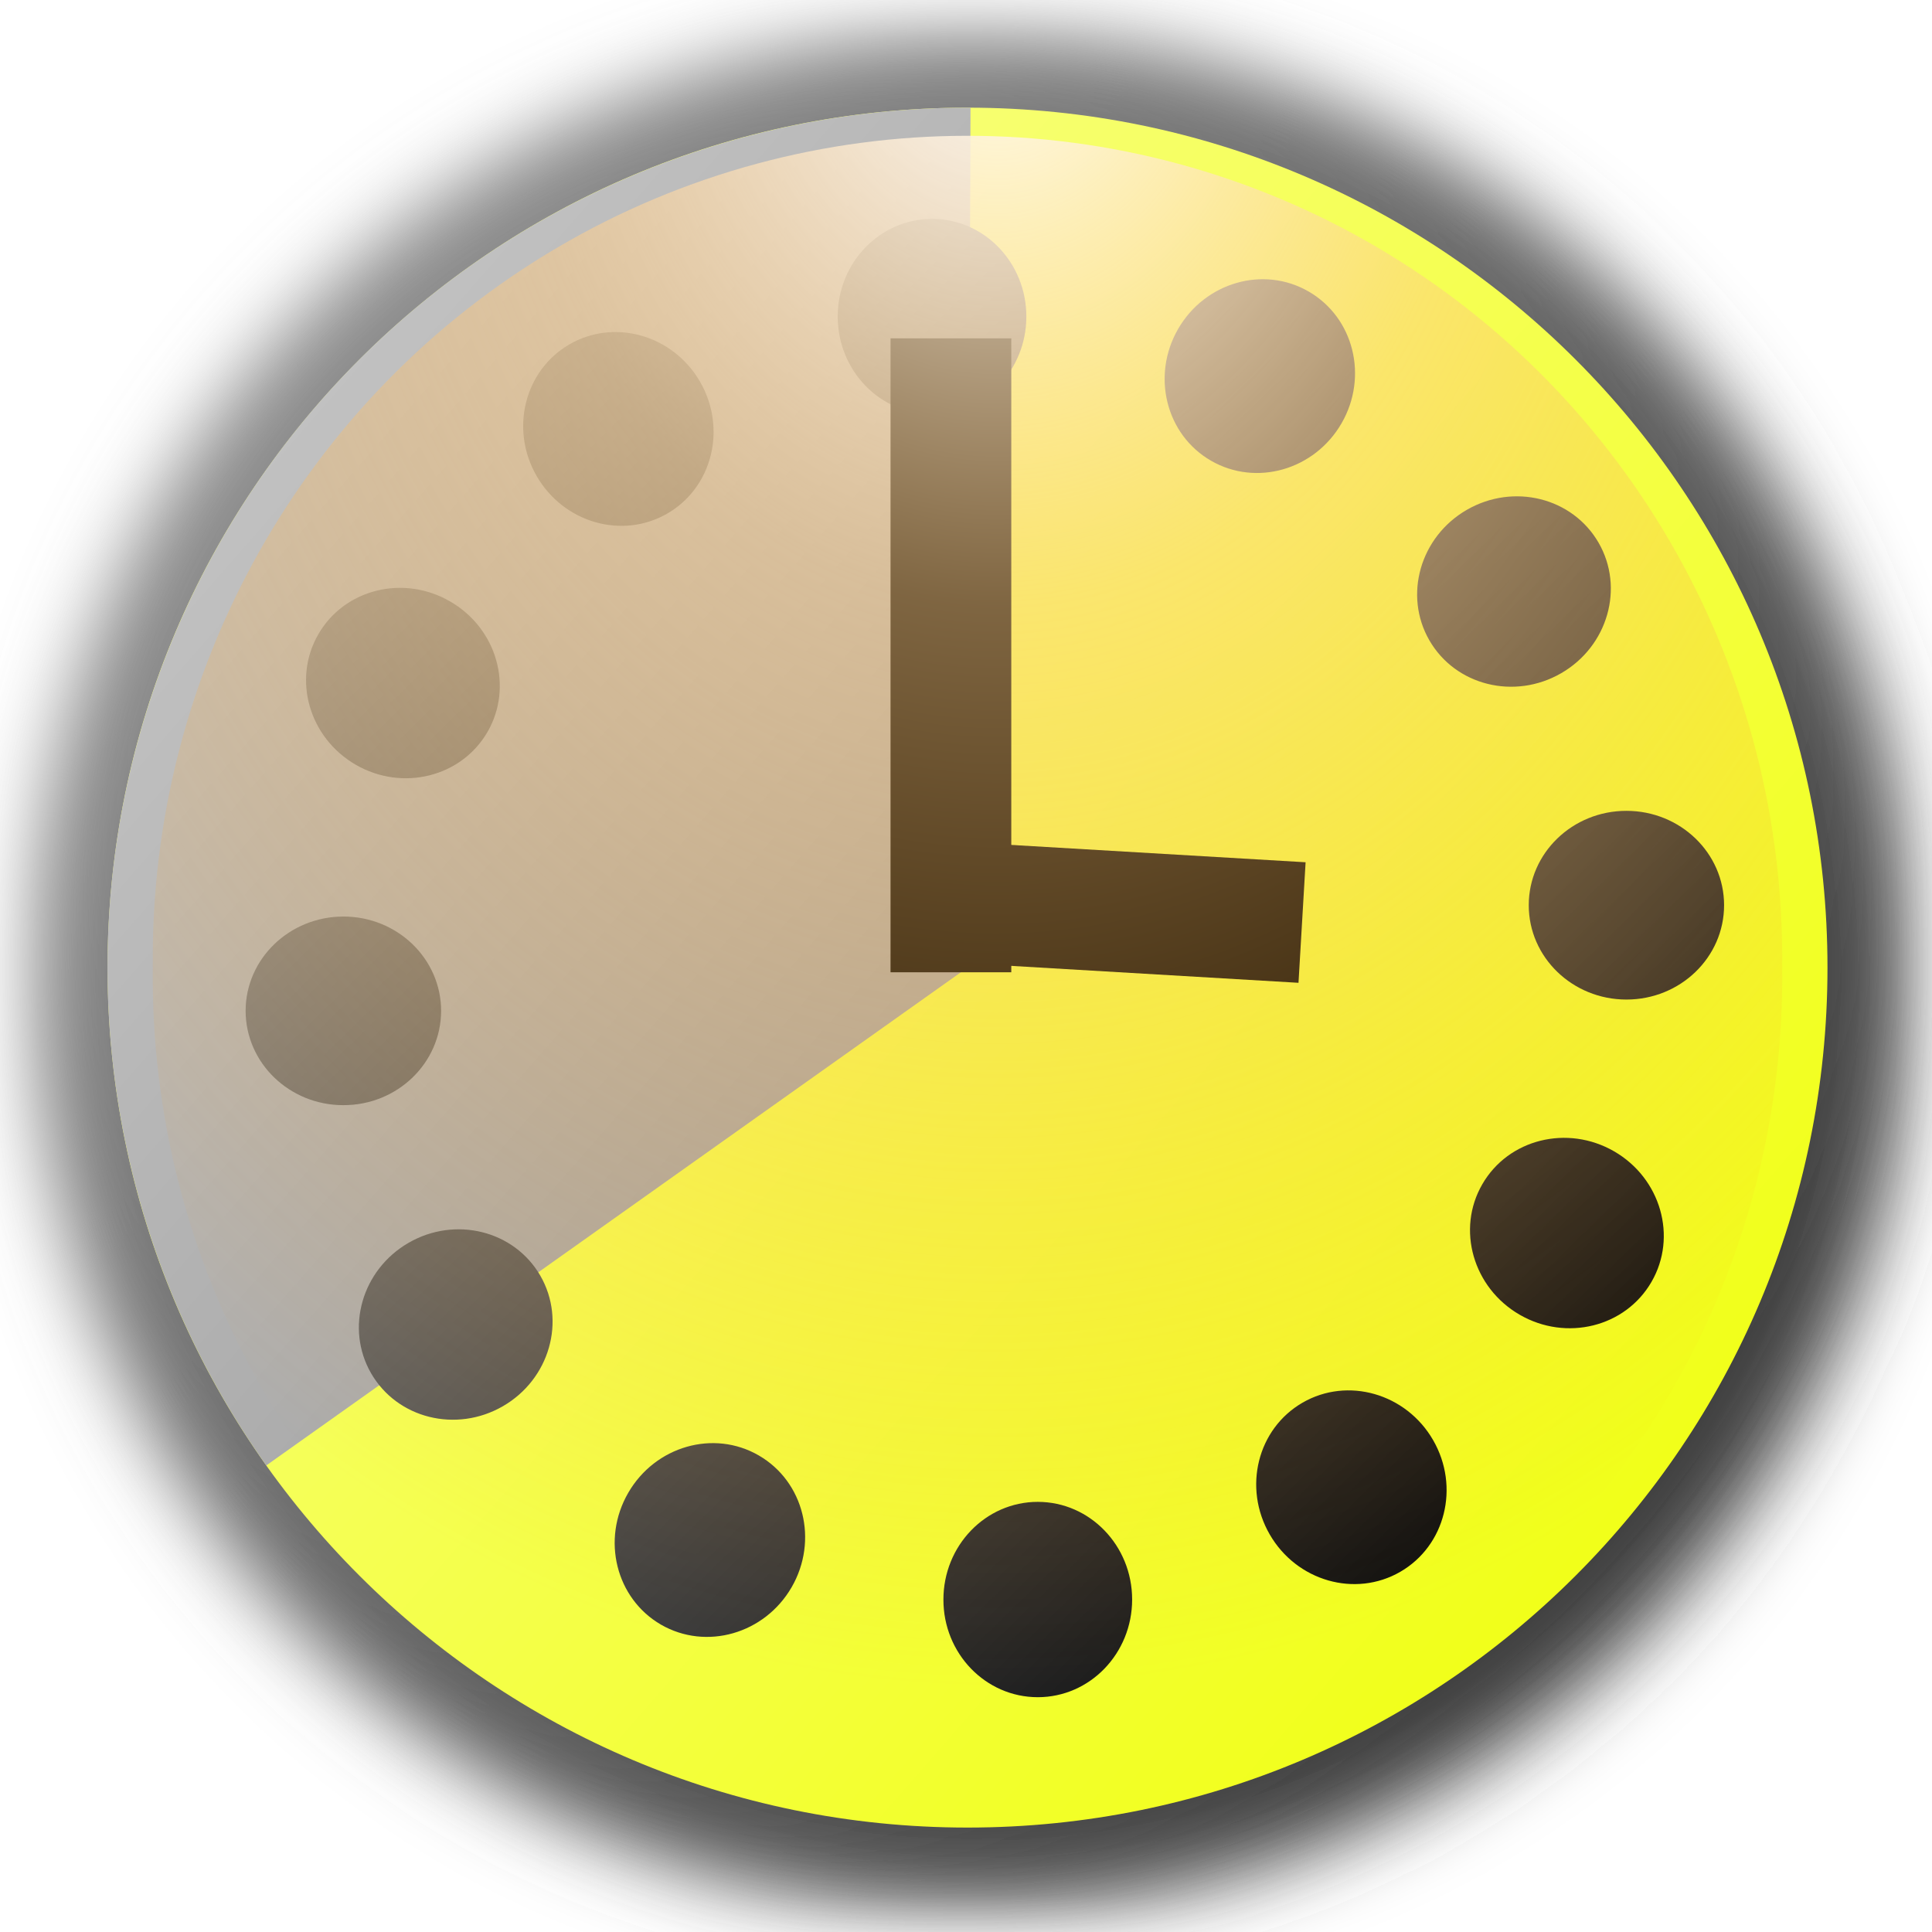
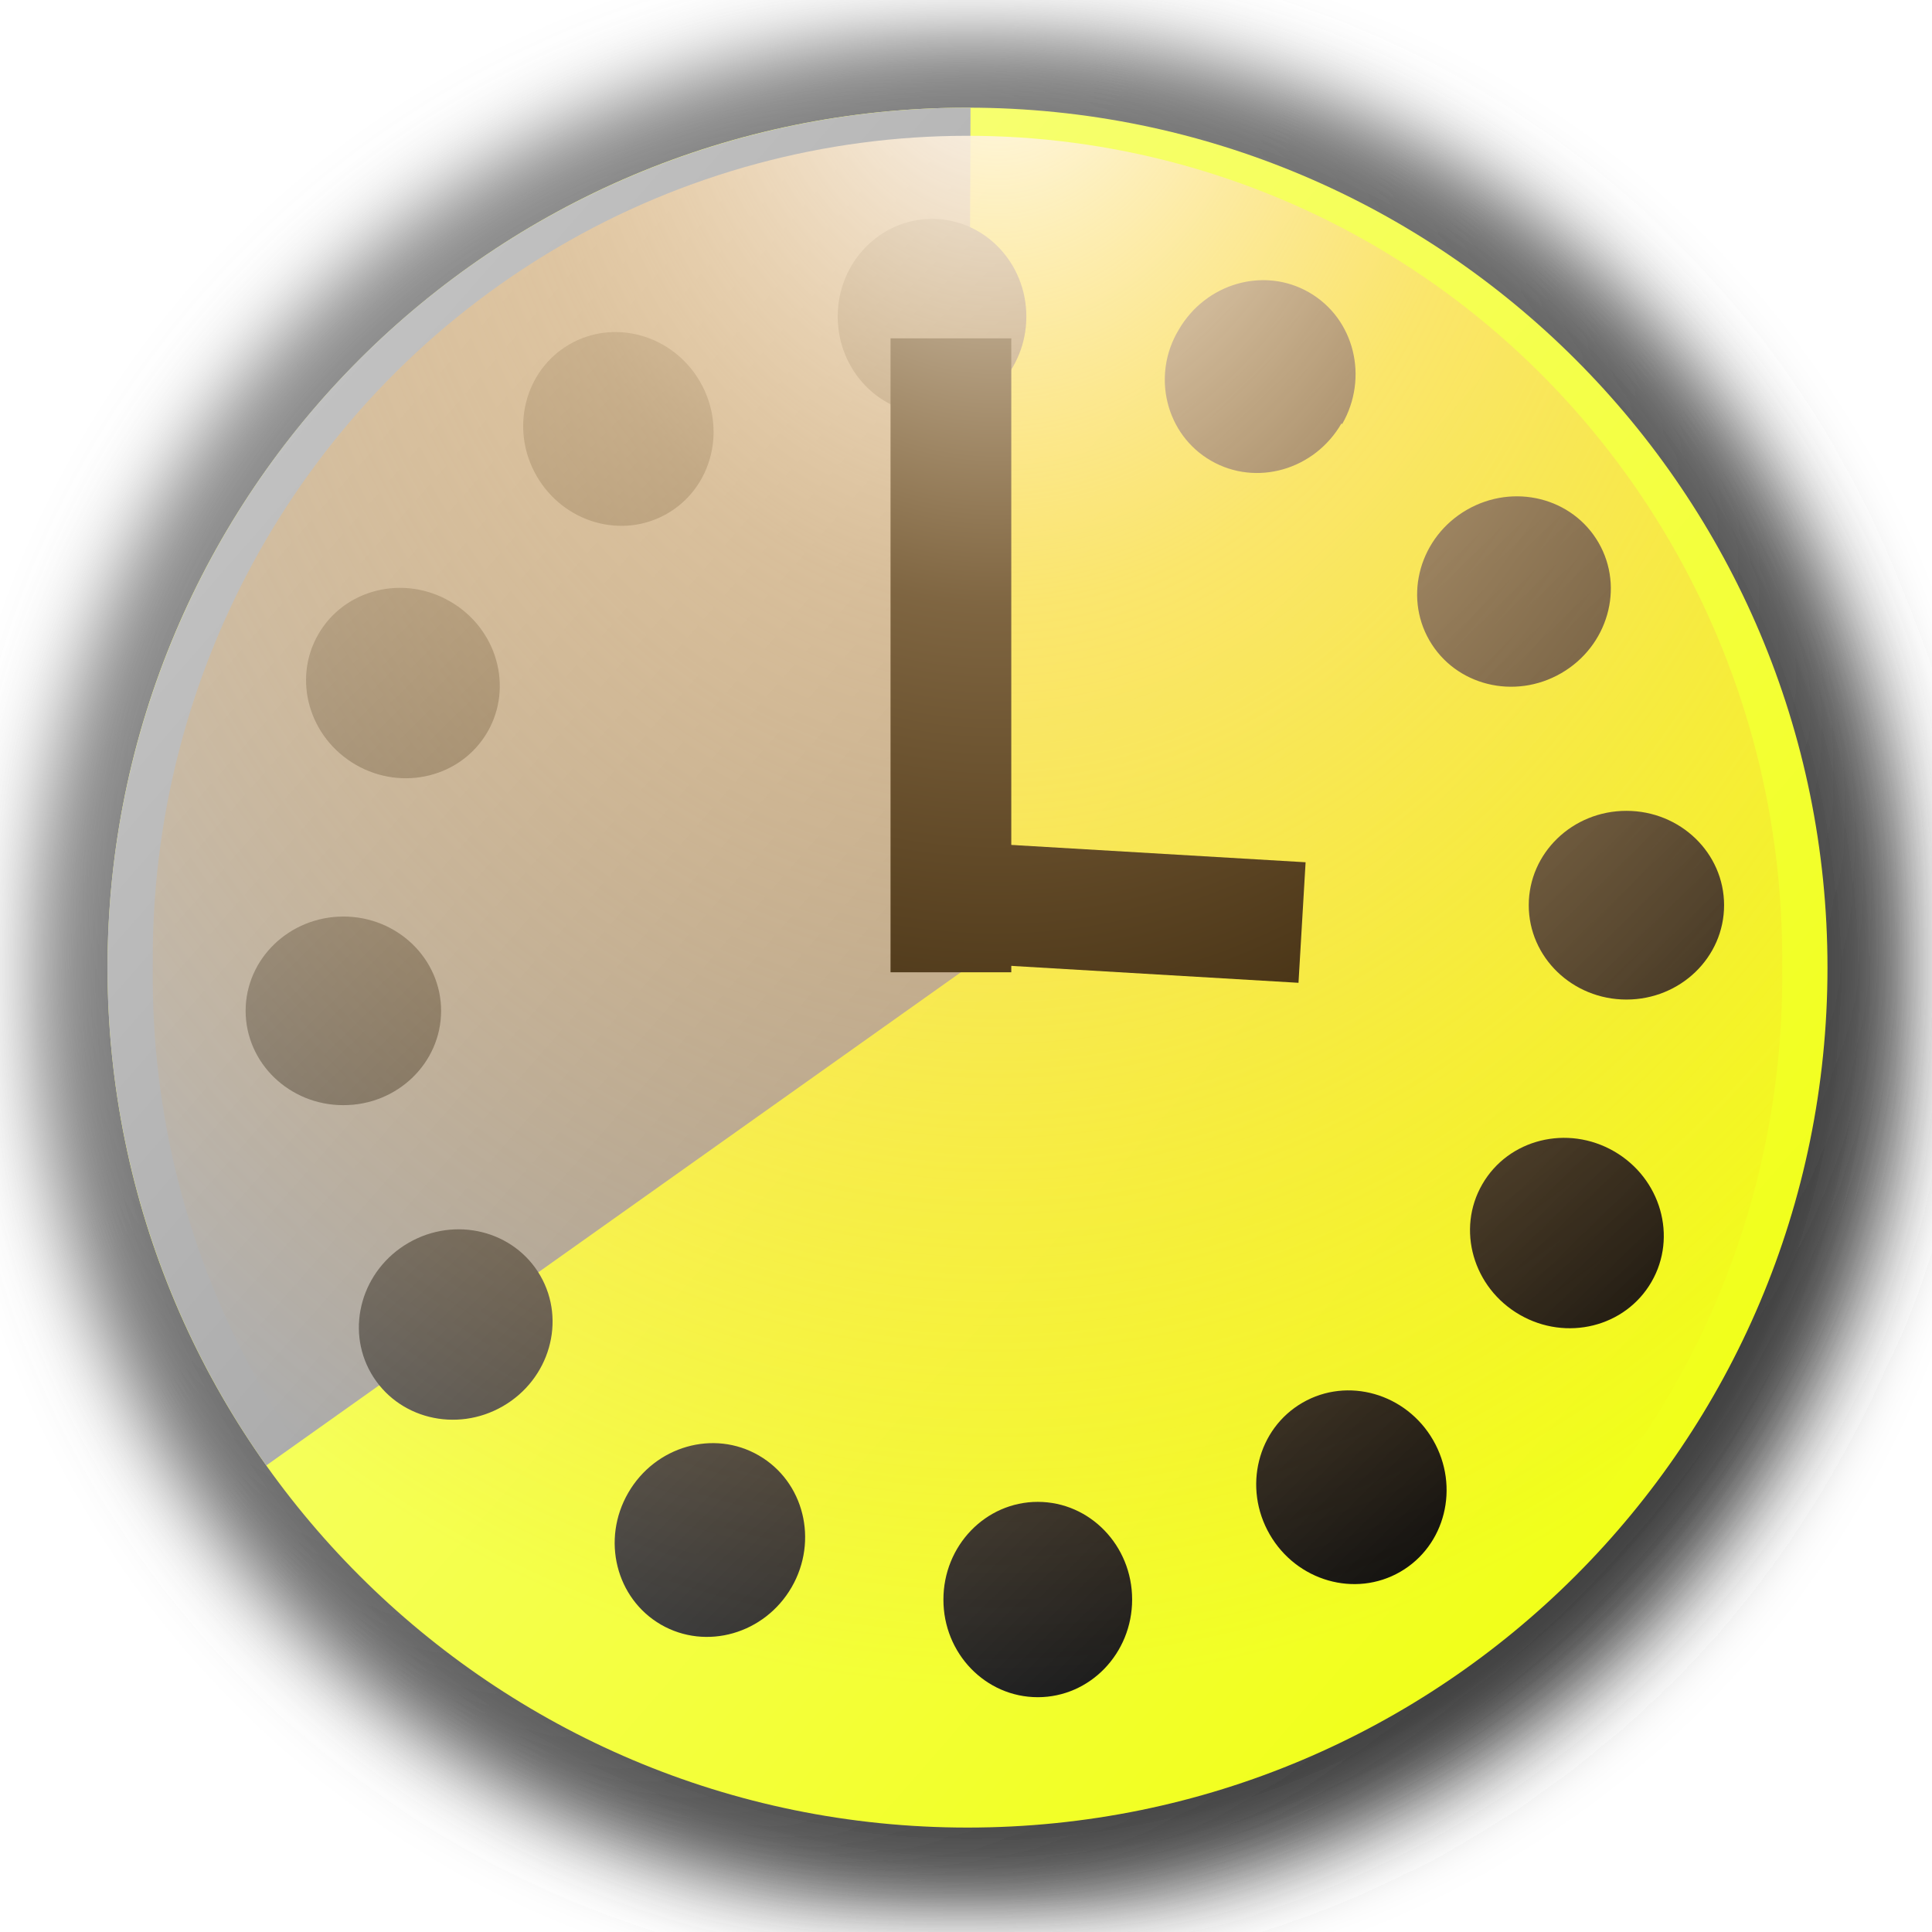
<svg xmlns="http://www.w3.org/2000/svg" xmlns:xlink="http://www.w3.org/1999/xlink" width="16px" height="16px" id="svg2987" version="1.1">
  <defs id="defs2989">
    <linearGradient id="linearGradient4465">
      <stop id="stop4467" offset="0" style="stop-color:#c1c1c1;stop-opacity:1;" />
      <stop id="stop4469" offset="1" style="stop-color:#8c8c8c;stop-opacity:1;" />
    </linearGradient>
    <linearGradient id="linearGradient4424">
      <stop style="stop-color:#000000;stop-opacity:1;" offset="0" id="stop4426" />
      <stop style="stop-color:#b3b3b3;stop-opacity:1;" offset="1" id="stop4428" />
    </linearGradient>
    <linearGradient id="linearGradient4357">
      <stop id="stop4359" offset="0" style="stop-color:#ffffff;stop-opacity:1;" />
      <stop style="stop-color:#ffcc84;stop-opacity:0.498;" offset="0.364" id="stop4473" />
      <stop id="stop4361" offset="1" style="stop-color:#ff9a0a;stop-opacity:0;" />
    </linearGradient>
    <linearGradient id="linearGradient4347">
      <stop id="stop4349" offset="0" style="stop-color:#909090;stop-opacity:1;" />
      <stop id="stop4351" offset="1" style="stop-color:#3c3c3c;stop-opacity:1;" />
    </linearGradient>
    <linearGradient id="linearGradient3767">
      <stop style="stop-color:#f8ff82;stop-opacity:1;" offset="0" id="stop3769" />
      <stop style="stop-color:#f1ff19;stop-opacity:1;" offset="1" id="stop3771" />
    </linearGradient>
    <linearGradient xlink:href="#linearGradient4347" id="linearGradient3779" x1="2.225" y1="2.83" x2="14.039" y2="13.172" gradientUnits="userSpaceOnUse" />
    <filter id="filter4339">
      <feGaussianBlur stdDeviation="0.324" id="feGaussianBlur4341" />
    </filter>
    <linearGradient xlink:href="#linearGradient3767" id="linearGradient4345" gradientUnits="userSpaceOnUse" x1="2.225" y1="2.83" x2="14.039" y2="13.172" />
    <linearGradient xlink:href="#linearGradient4424" id="linearGradient4430" x1="10.74" y1="16.149" x2="6.306" y2="-1.28" gradientUnits="userSpaceOnUse" />
    <radialGradient xlink:href="#linearGradient4357" id="radialGradient4440" gradientUnits="userSpaceOnUse" gradientTransform="matrix(1.571298,0.01074232,-0.01353758,1.980168,-4.565548,-0.6835587)" cx="8.198" cy="-0.08" fx="8.198" fy="-0.08" r="7.778" />
    <linearGradient xlink:href="#linearGradient4465" id="linearGradient4471" gradientUnits="userSpaceOnUse" x1="2.225" y1="2.83" x2="14.039" y2="13.172" />
  </defs>
  <g id="layer4" style="display:inline">
    <path style="fill:url(#linearGradient3779);fill-opacity:1;stroke:none;display:inline;filter:url(#filter4339)" id="path2997" d="m 15.822,8.133 a 7.778,7.778 0 1 1 -15.556,0 7.778,7.778 0 1 1 15.556,0 z" transform="translate(0,-0.08838835)" />
  </g>
  <g id="layer1" style="display:inline">
    <path transform="matrix(0.9156293,0,0,0.9156293,0.6473722,0.5665854)" d="m 15.822,8.133 a 7.778,7.778 0 1 1 -15.556,0 7.778,7.778 0 1 1 15.556,0 z" id="path4343" style="fill:url(#linearGradient4345);fill-opacity:1;stroke:none" />
  </g>
  <g id="layer5" style="display:inline">
    <path style="fill:url(#linearGradient4471);fill-opacity:1;stroke:none;display:inline" id="path4462" d="M 1.701,12.636 A 7.778,7.778 0 0 1 8.071,0.355 L 8.043,8.133 z" transform="matrix(0.9156293,0,0,0.9156293,0.6473722,0.5665854)" />
  </g>
  <g id="layer2" style="display:inline">
-     <path id="use4309" transform="matrix(0.773237,-0.4464286,0.4464286,0.773237,-1.97159,5.552933)" style="fill:url(#linearGradient4430);fill-opacity:1;stroke:none" d="M 8.875,2.031 C 8.875,2.532 8.483,2.938 8,2.938 7.517,2.938 7.125,2.532 7.125,2.031 7.125,1.531 7.517,1.125 8,1.125 c 0.483,0 0.875,0.406 0.875,0.906 z M 5.848,2.636 C 6.099,3.069 5.962,3.617 5.544,3.858 5.125,4.1 4.583,3.944 4.333,3.511 4.083,3.077 4.219,2.53 4.638,2.289 5.056,2.047 5.598,2.202 5.848,2.636 z M 3.53,4.673 C 3.963,4.923 4.119,5.465 3.877,5.884 3.635,6.302 3.088,6.439 2.655,6.188 2.221,5.938 2.066,5.396 2.307,4.977 2.549,4.559 3.096,4.423 3.53,4.673 z m -0.99,2.923 c 0.501,0 0.906,0.392 0.906,0.875 0,0.483 -0.406,0.875 -0.906,0.875 -0.501,0 -0.906,-0.392 -0.906,-0.875 0,-0.483 0.406,-0.875 0.906,-0.875 z M 3.145,10.623 c 0.433,-0.25 0.981,-0.114 1.222,0.305 0.242,0.419 0.086,0.961 -0.347,1.211 C 3.586,12.389 3.039,12.252 2.797,11.834 2.556,11.415 2.711,10.873 3.145,10.623 z m 2.037,2.319 c 0.25,-0.433 0.792,-0.589 1.211,-0.347 0.419,0.242 0.555,0.789 0.305,1.222 -0.25,0.433 -0.792,0.589 -1.211,0.347 C 5.068,13.922 4.931,13.375 5.182,12.942 z m 2.923,0.99 c 0,-0.501 0.392,-0.906 0.875,-0.906 0.483,0 0.875,0.406 0.875,0.906 0,0.501 -0.392,0.906 -0.875,0.906 -0.483,0 -0.875,-0.406 -0.875,-0.906 z M 11.132,13.327 c -0.25,-0.433 -0.114,-0.981 0.305,-1.222 0.419,-0.242 0.961,-0.086 1.211,0.347 0.25,0.433 0.114,0.981 -0.305,1.222 -0.419,0.242 -0.961,0.086 -1.211,-0.347 z m 2.319,-2.037 c -0.433,-0.25 -0.589,-0.792 -0.347,-1.211 0.242,-0.419 0.789,-0.555 1.222,-0.305 0.433,0.25 0.589,0.792 0.347,1.211 -0.242,0.419 -0.789,0.555 -1.222,0.305 z M 14.44,8.366 c -0.501,0 -0.906,-0.392 -0.906,-0.875 0,-0.483 0.406,-0.875 0.906,-0.875 0.501,0 0.906,0.392 0.906,0.875 0,0.483 -0.406,0.875 -0.906,0.875 z M 13.835,5.34 C 13.402,5.59 12.855,5.454 12.613,5.035 12.371,4.617 12.527,4.074 12.96,3.824 c 0.433,-0.25 0.981,-0.114 1.222,0.305 0.242,0.419 0.086,0.961 -0.347,1.211 z M 11.798,3.021 C 11.548,3.454 11.006,3.61 10.588,3.368 10.169,3.127 10.033,2.579 10.283,2.146 10.533,1.712 11.075,1.557 11.494,1.799 11.912,2.04 12.049,2.587 11.798,3.021 z" />
+     <path id="use4309" transform="matrix(0.773237,-0.4464286,0.4464286,0.773237,-1.97159,5.552933)" style="fill:url(#linearGradient4430);fill-opacity:1;stroke:none" d="M 8.875,2.031 C 8.875,2.532 8.483,2.938 8,2.938 7.517,2.938 7.125,2.532 7.125,2.031 7.125,1.531 7.517,1.125 8,1.125 c 0.483,0 0.875,0.406 0.875,0.906 z M 5.848,2.636 C 6.099,3.069 5.962,3.617 5.544,3.858 5.125,4.1 4.583,3.944 4.333,3.511 4.083,3.077 4.219,2.53 4.638,2.289 5.056,2.047 5.598,2.202 5.848,2.636 z M 3.53,4.673 C 3.963,4.923 4.119,5.465 3.877,5.884 3.635,6.302 3.088,6.439 2.655,6.188 2.221,5.938 2.066,5.396 2.307,4.977 2.549,4.559 3.096,4.423 3.53,4.673 z m -0.99,2.923 c 0.501,0 0.906,0.392 0.906,0.875 0,0.483 -0.406,0.875 -0.906,0.875 -0.501,0 -0.906,-0.392 -0.906,-0.875 0,-0.483 0.406,-0.875 0.906,-0.875 z M 3.145,10.623 c 0.433,-0.25 0.981,-0.114 1.222,0.305 0.242,0.419 0.086,0.961 -0.347,1.211 C 3.586,12.389 3.039,12.252 2.797,11.834 2.556,11.415 2.711,10.873 3.145,10.623 z m 2.037,2.319 c 0.25,-0.433 0.792,-0.589 1.211,-0.347 0.419,0.242 0.555,0.789 0.305,1.222 -0.25,0.433 -0.792,0.589 -1.211,0.347 C 5.068,13.922 4.931,13.375 5.182,12.942 z m 2.923,0.99 c 0,-0.501 0.392,-0.906 0.875,-0.906 0.483,0 0.875,0.406 0.875,0.906 0,0.501 -0.392,0.906 -0.875,0.906 -0.483,0 -0.875,-0.406 -0.875,-0.906 z M 11.132,13.327 c -0.25,-0.433 -0.114,-0.981 0.305,-1.222 0.419,-0.242 0.961,-0.086 1.211,0.347 0.25,0.433 0.114,0.981 -0.305,1.222 -0.419,0.242 -0.961,0.086 -1.211,-0.347 z m 2.319,-2.037 c -0.433,-0.25 -0.589,-0.792 -0.347,-1.211 0.242,-0.419 0.789,-0.555 1.222,-0.305 0.433,0.25 0.589,0.792 0.347,1.211 -0.242,0.419 -0.789,0.555 -1.222,0.305 z M 14.44,8.366 c -0.501,0 -0.906,-0.392 -0.906,-0.875 0,-0.483 0.406,-0.875 0.906,-0.875 0.501,0 0.906,0.392 0.906,0.875 0,0.483 -0.406,0.875 -0.906,0.875 z M 13.835,5.34 C 13.402,5.59 12.855,5.454 12.613,5.035 12.371,4.617 12.527,4.074 12.96,3.834 c 0.433,-0.25 0.981,-0.114 1.222,0.305 0.242,0.419 0.086,0.961 -0.347,1.211 z M 11.798,3.021 C 11.548,3.454 11.006,3.61 10.588,3.368 10.169,3.127 10.033,2.579 10.283,2.146 10.533,1.712 11.075,1.557 11.494,1.799 11.912,2.04 12.049,2.587 11.798,3.021 z" />
    <path style="fill:none;stroke:#000000;stroke-width:1px;stroke-linecap:butt;stroke-linejoin:miter;stroke-opacity:1" d="m 7.875,2.802 0,5.25" id="path4436" />
    <path style="fill:none;stroke:#000000;stroke-width:1px;stroke-linecap:butt;stroke-linejoin:miter;stroke-opacity:1" d="M 7.778,7.463 10.783,7.64" id="path4438" />
  </g>
  <g id="layer3" style="display:inline">
    <path style="fill:url(#radialGradient4440);fill-opacity:1;stroke:none" id="path4353" d="m 15.412,8.133 a 7.369,7.437 0 1 1 -14.737,0 7.369,7.437 0 1 1 14.737,0 z" transform="matrix(0.9156293,0,0,0.9156293,0.6473722,0.5665854)" />
  </g>
</svg>
